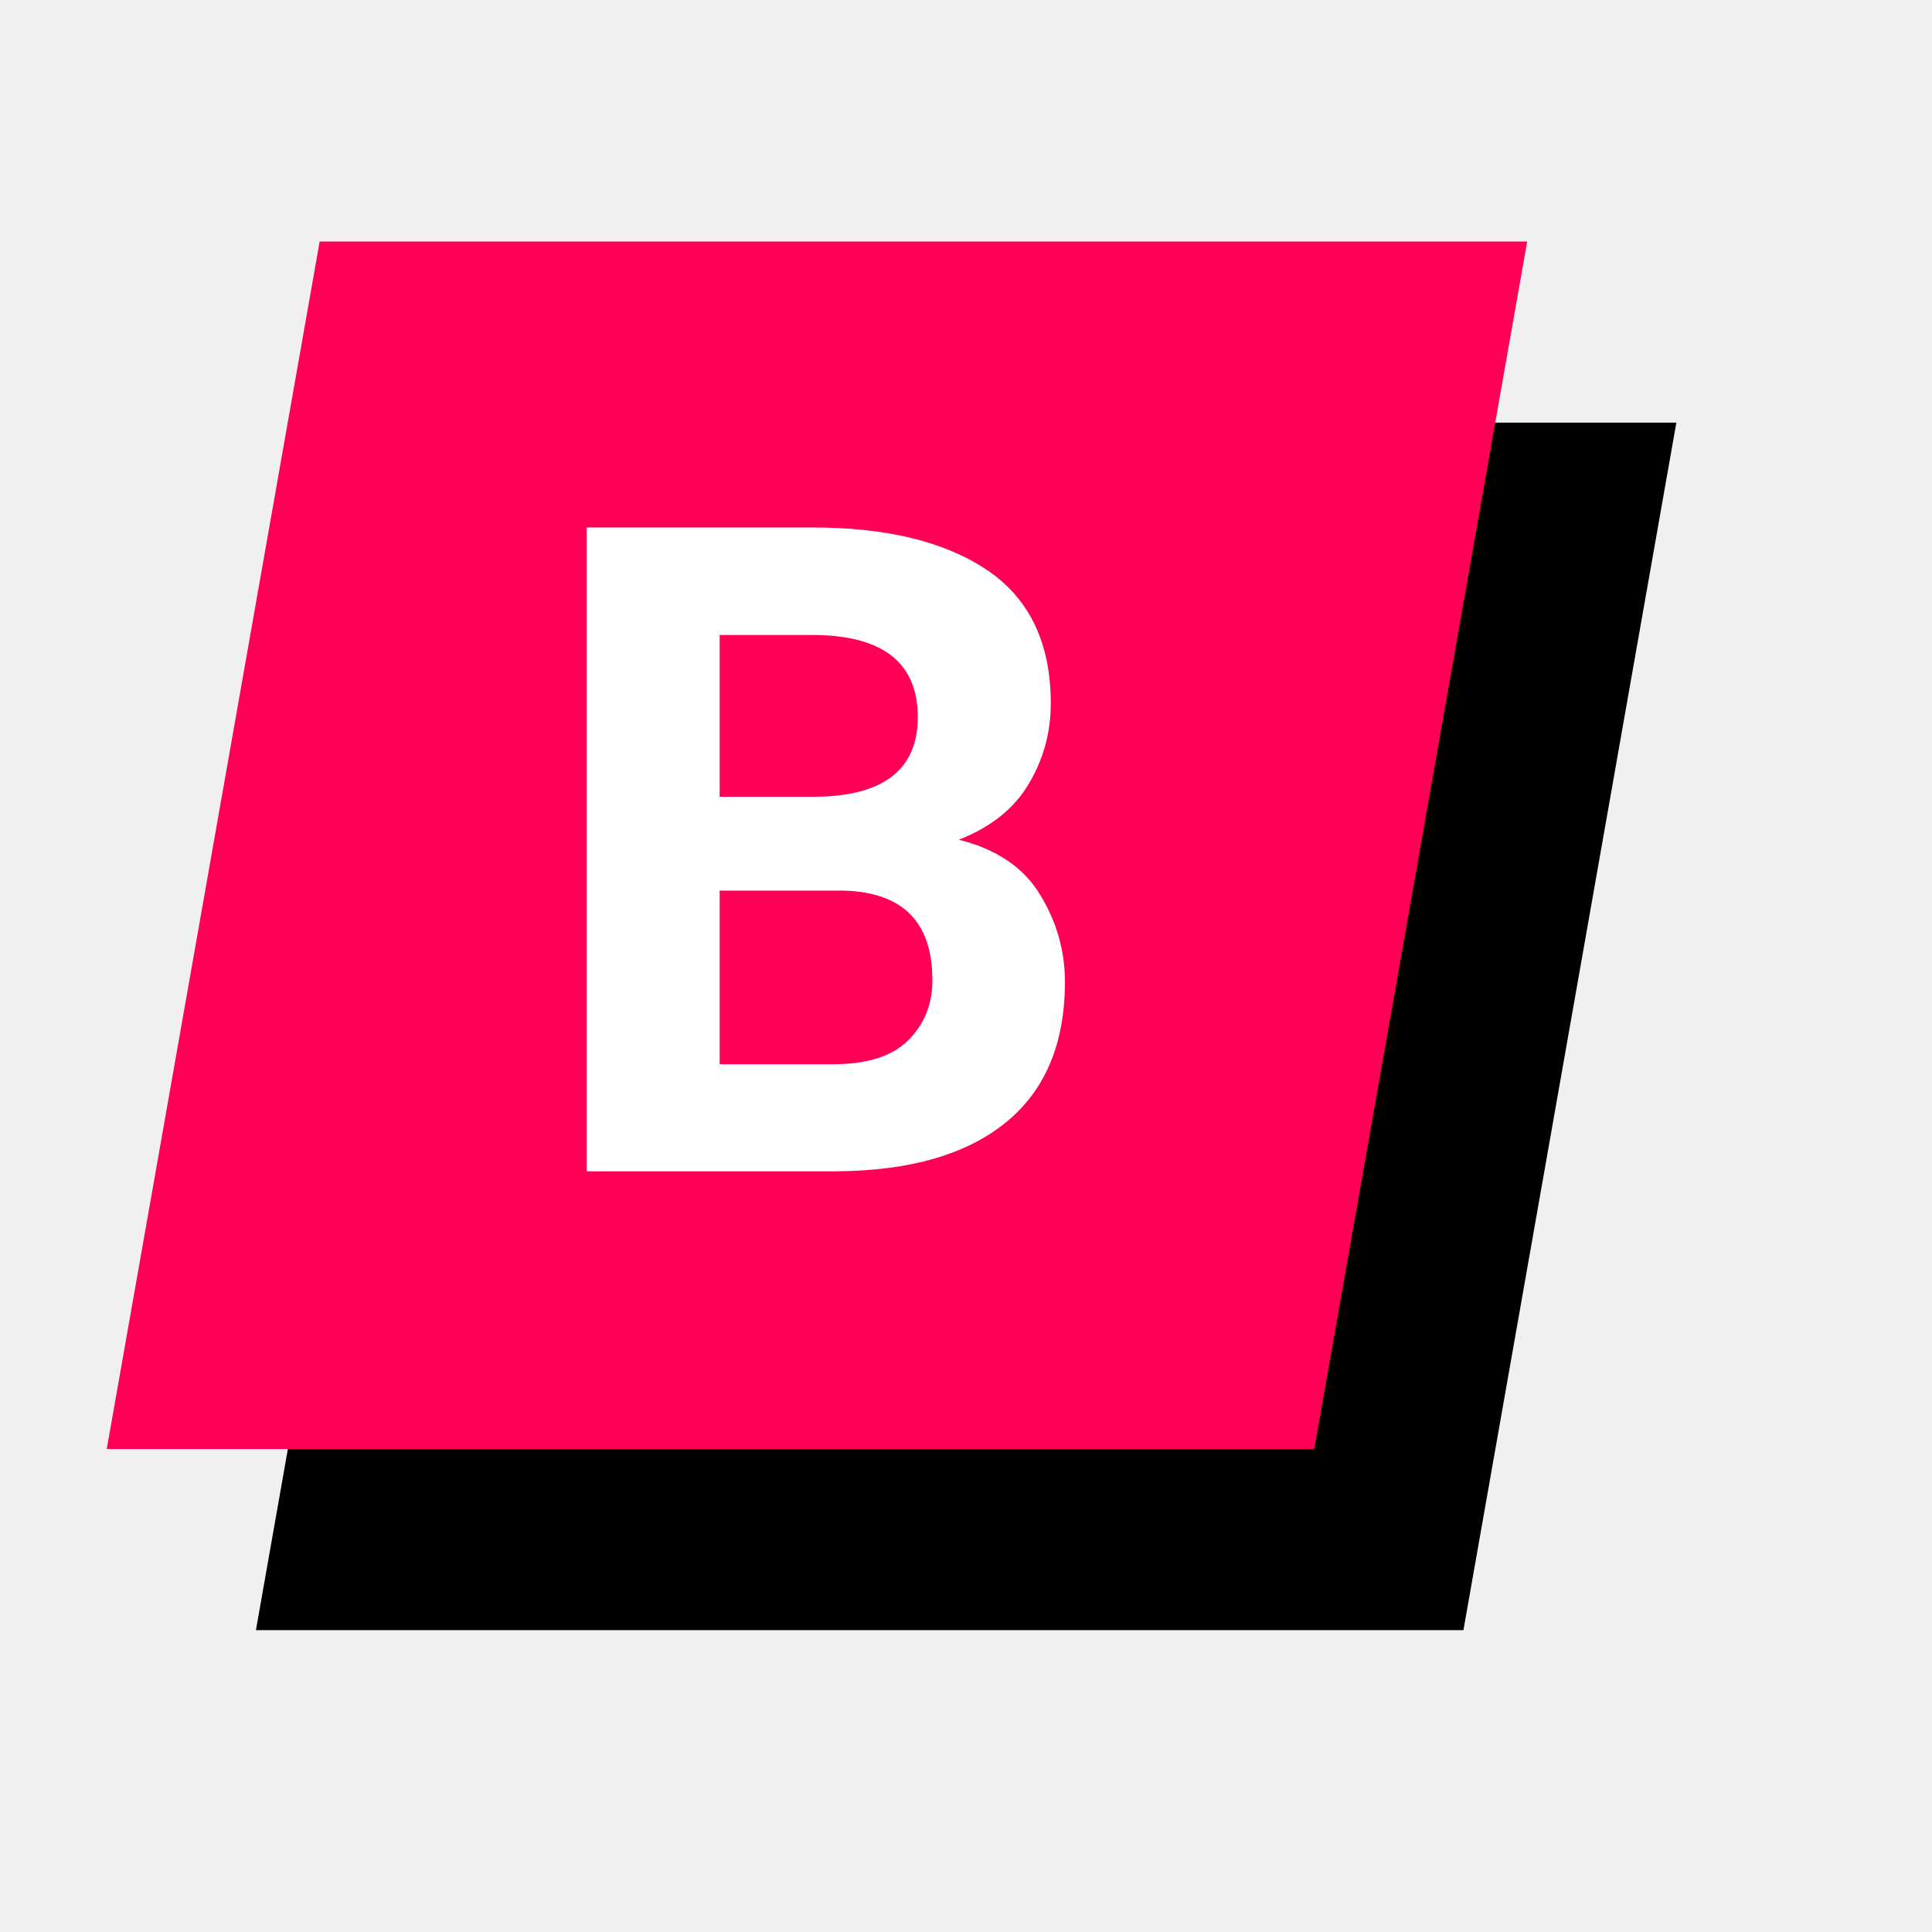
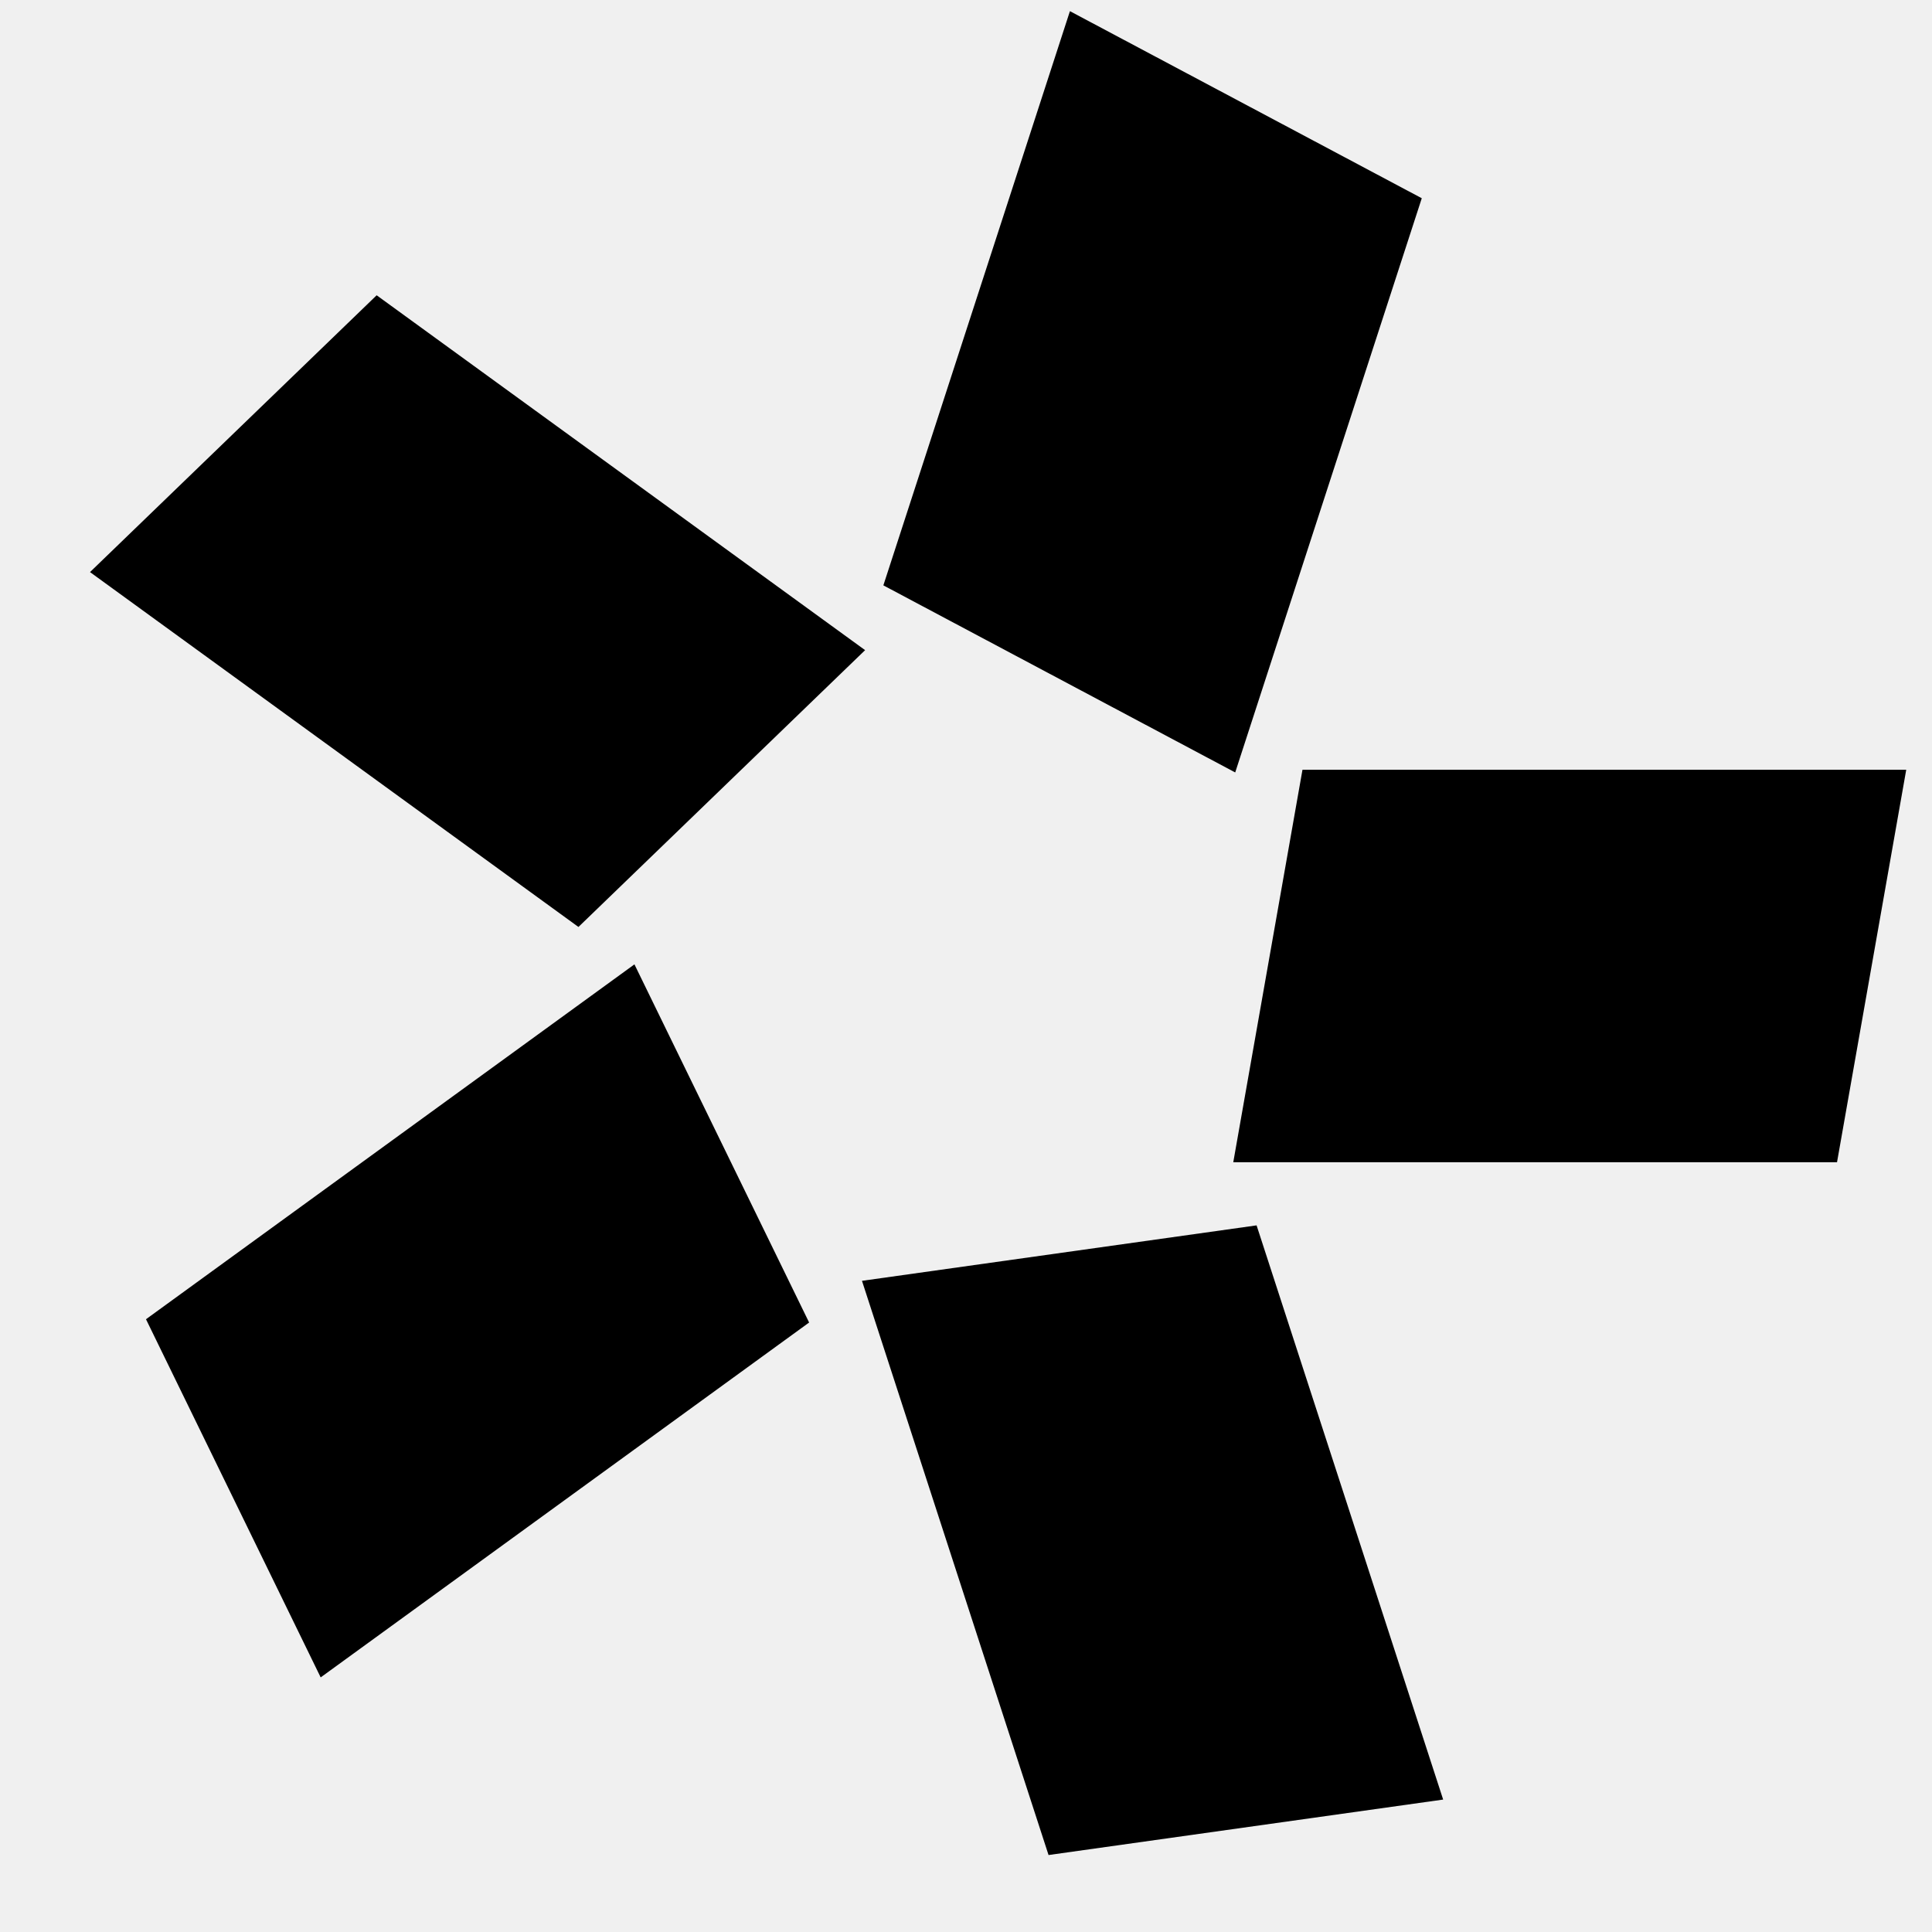
<svg xmlns="http://www.w3.org/2000/svg" viewBox="0 0 64 64" width="64" height="64">
-   <g transform="skewX(-10) translate(6 0)">
-     <rect x="12" y="14" width="40" height="40" fill="currentColor" />
-     <rect x="6" y="8" width="40" height="40" fill="#ff0054" />
+   <g fill="currentColor">
+     <rect x="0" y="-6.5" width="20" height="13" transform="rotate(0 32 32) translate(42 32) skewX(-10)" />
+     <rect x="0" y="-6.5" width="20" height="13" transform="rotate(72 32 32) translate(42 32) skewX(-10)" />
+     <rect x="0" y="-6.5" width="20" height="13" transform="rotate(144 32 32) translate(42 32) skewX(-10)" />
+     <rect x="0" y="-6.5" width="20" height="13" transform="rotate(216 32 32) translate(42 32) skewX(-10)" />
+     <rect x="0" y="-6.5" width="20" height="13" transform="rotate(288 32 32) translate(42 32) skewX(-10)" />
  </g>
-   <text x="27.1" y="38.8" font-family="Roboto, 'Noto Sans JP', sans-serif" font-size="30" font-weight="700" fill="#fff" text-anchor="middle">B</text>
</svg>
